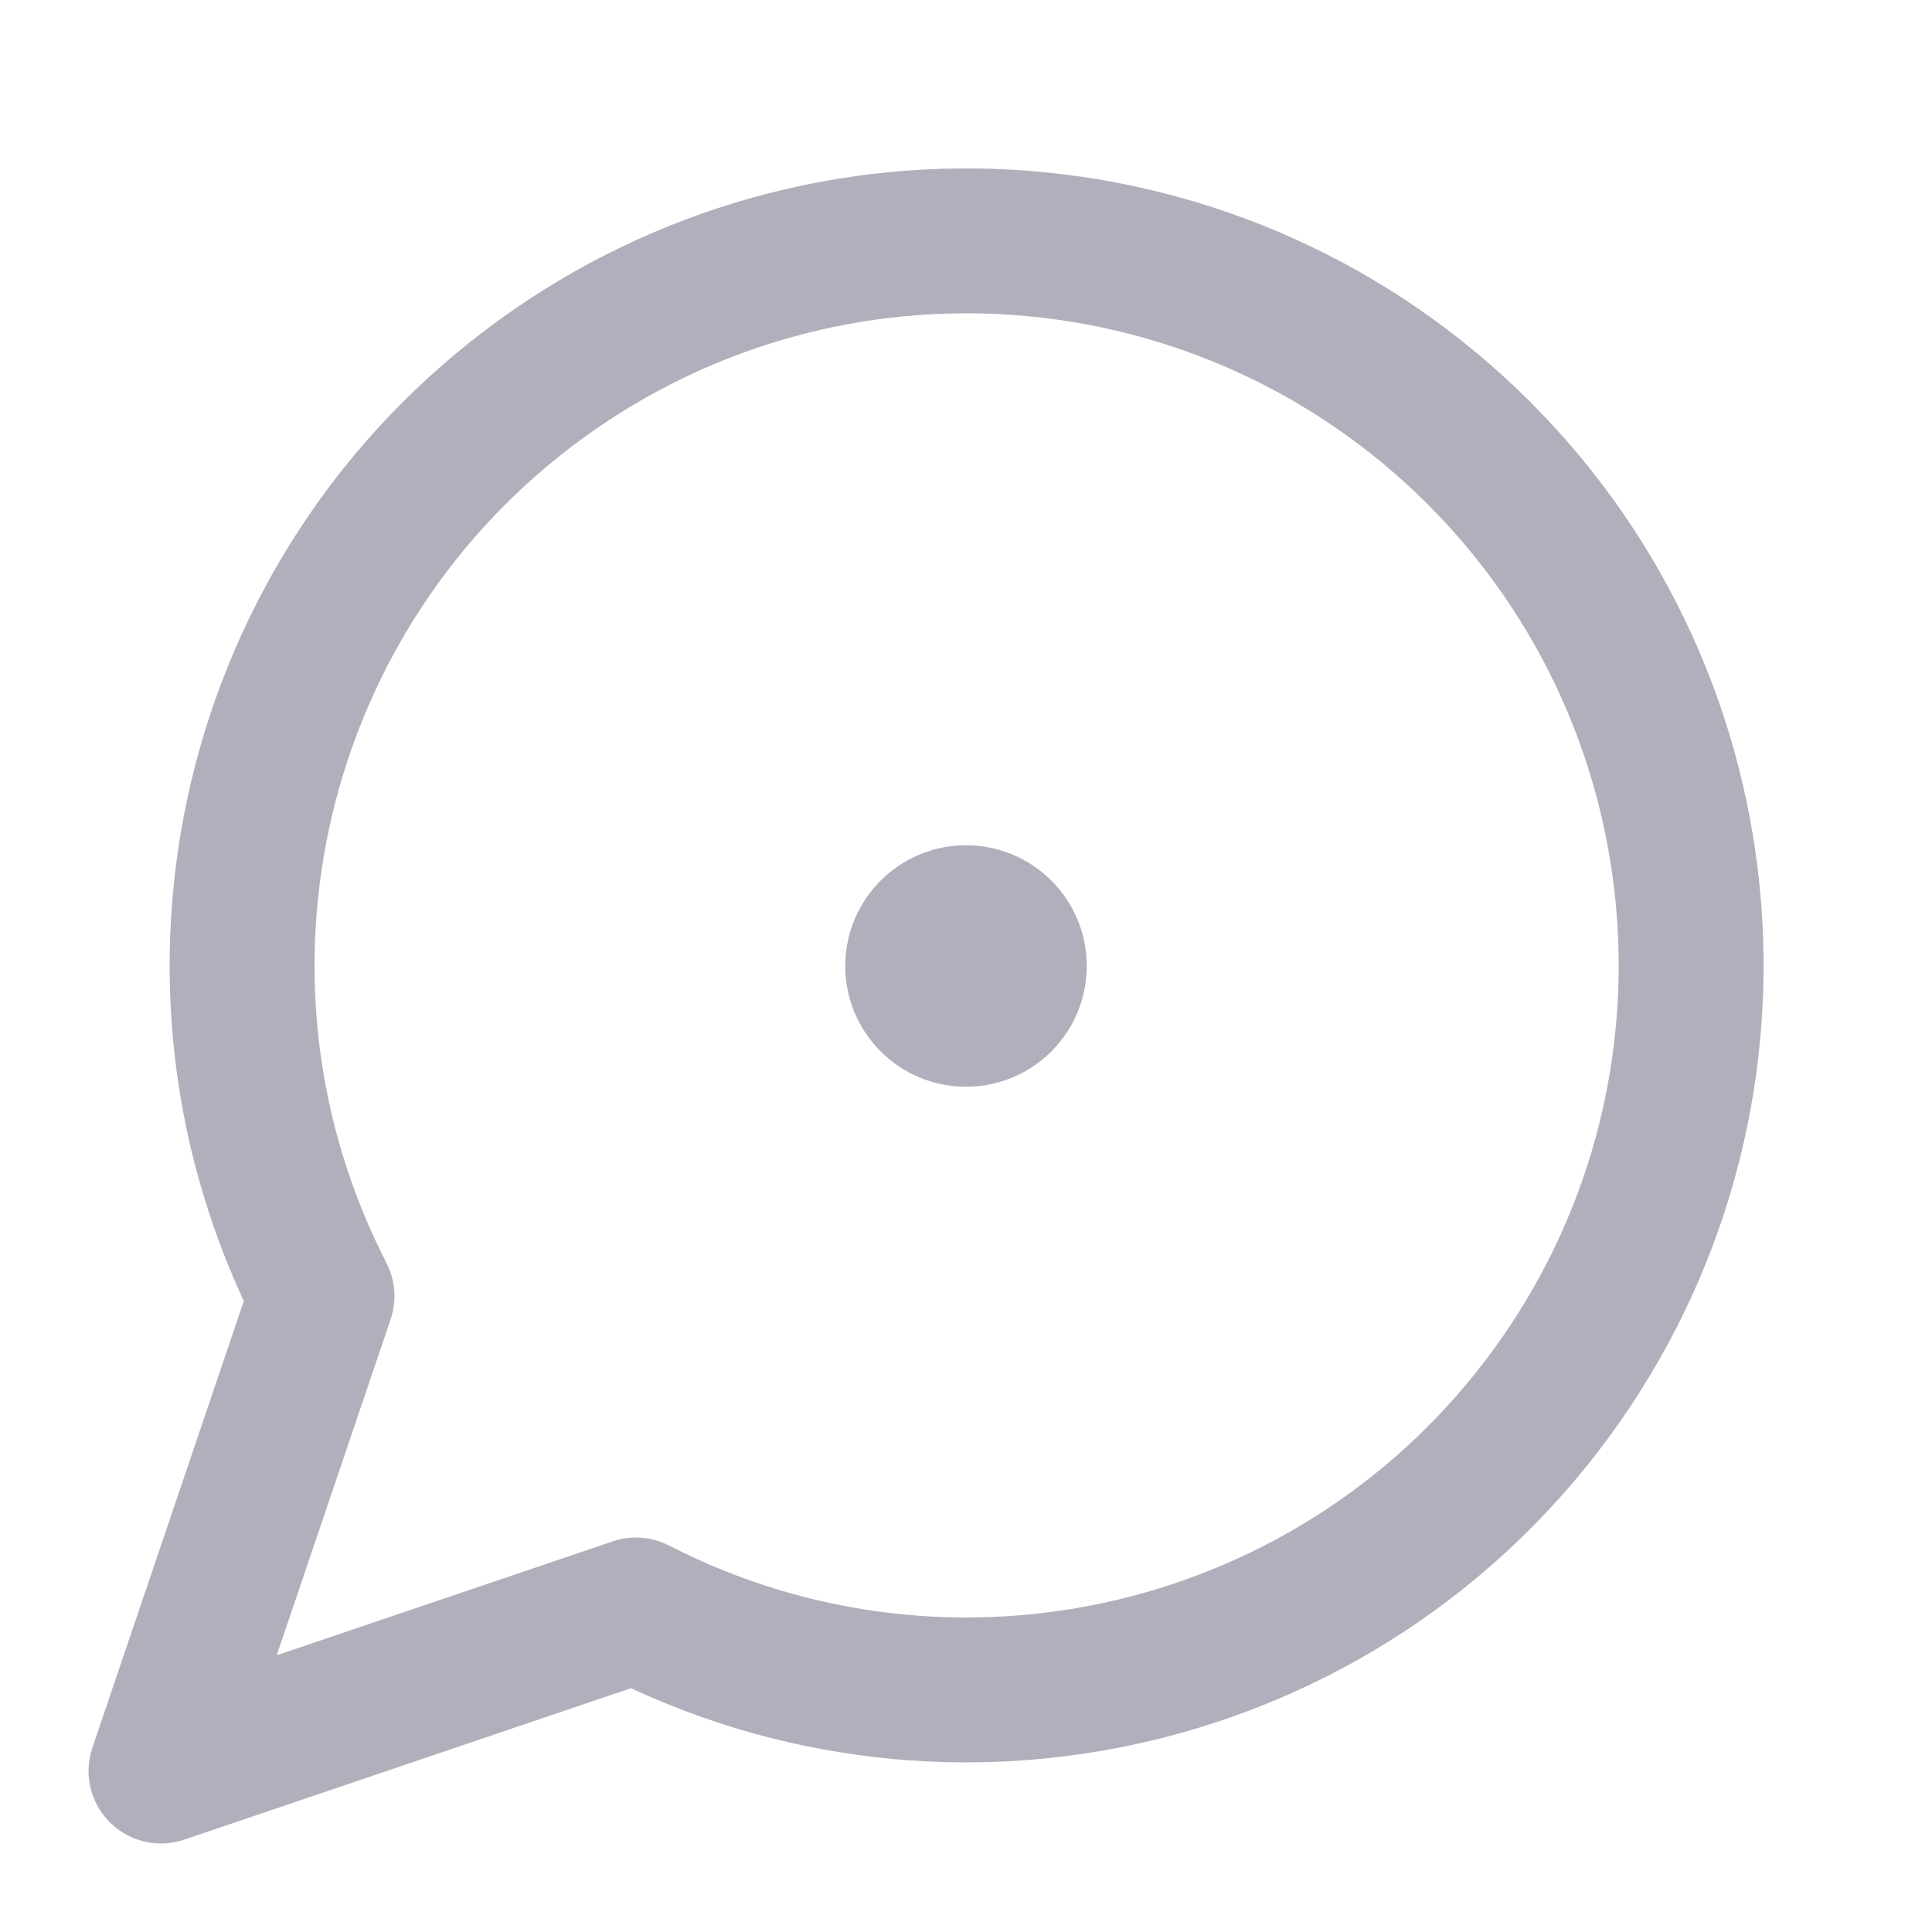
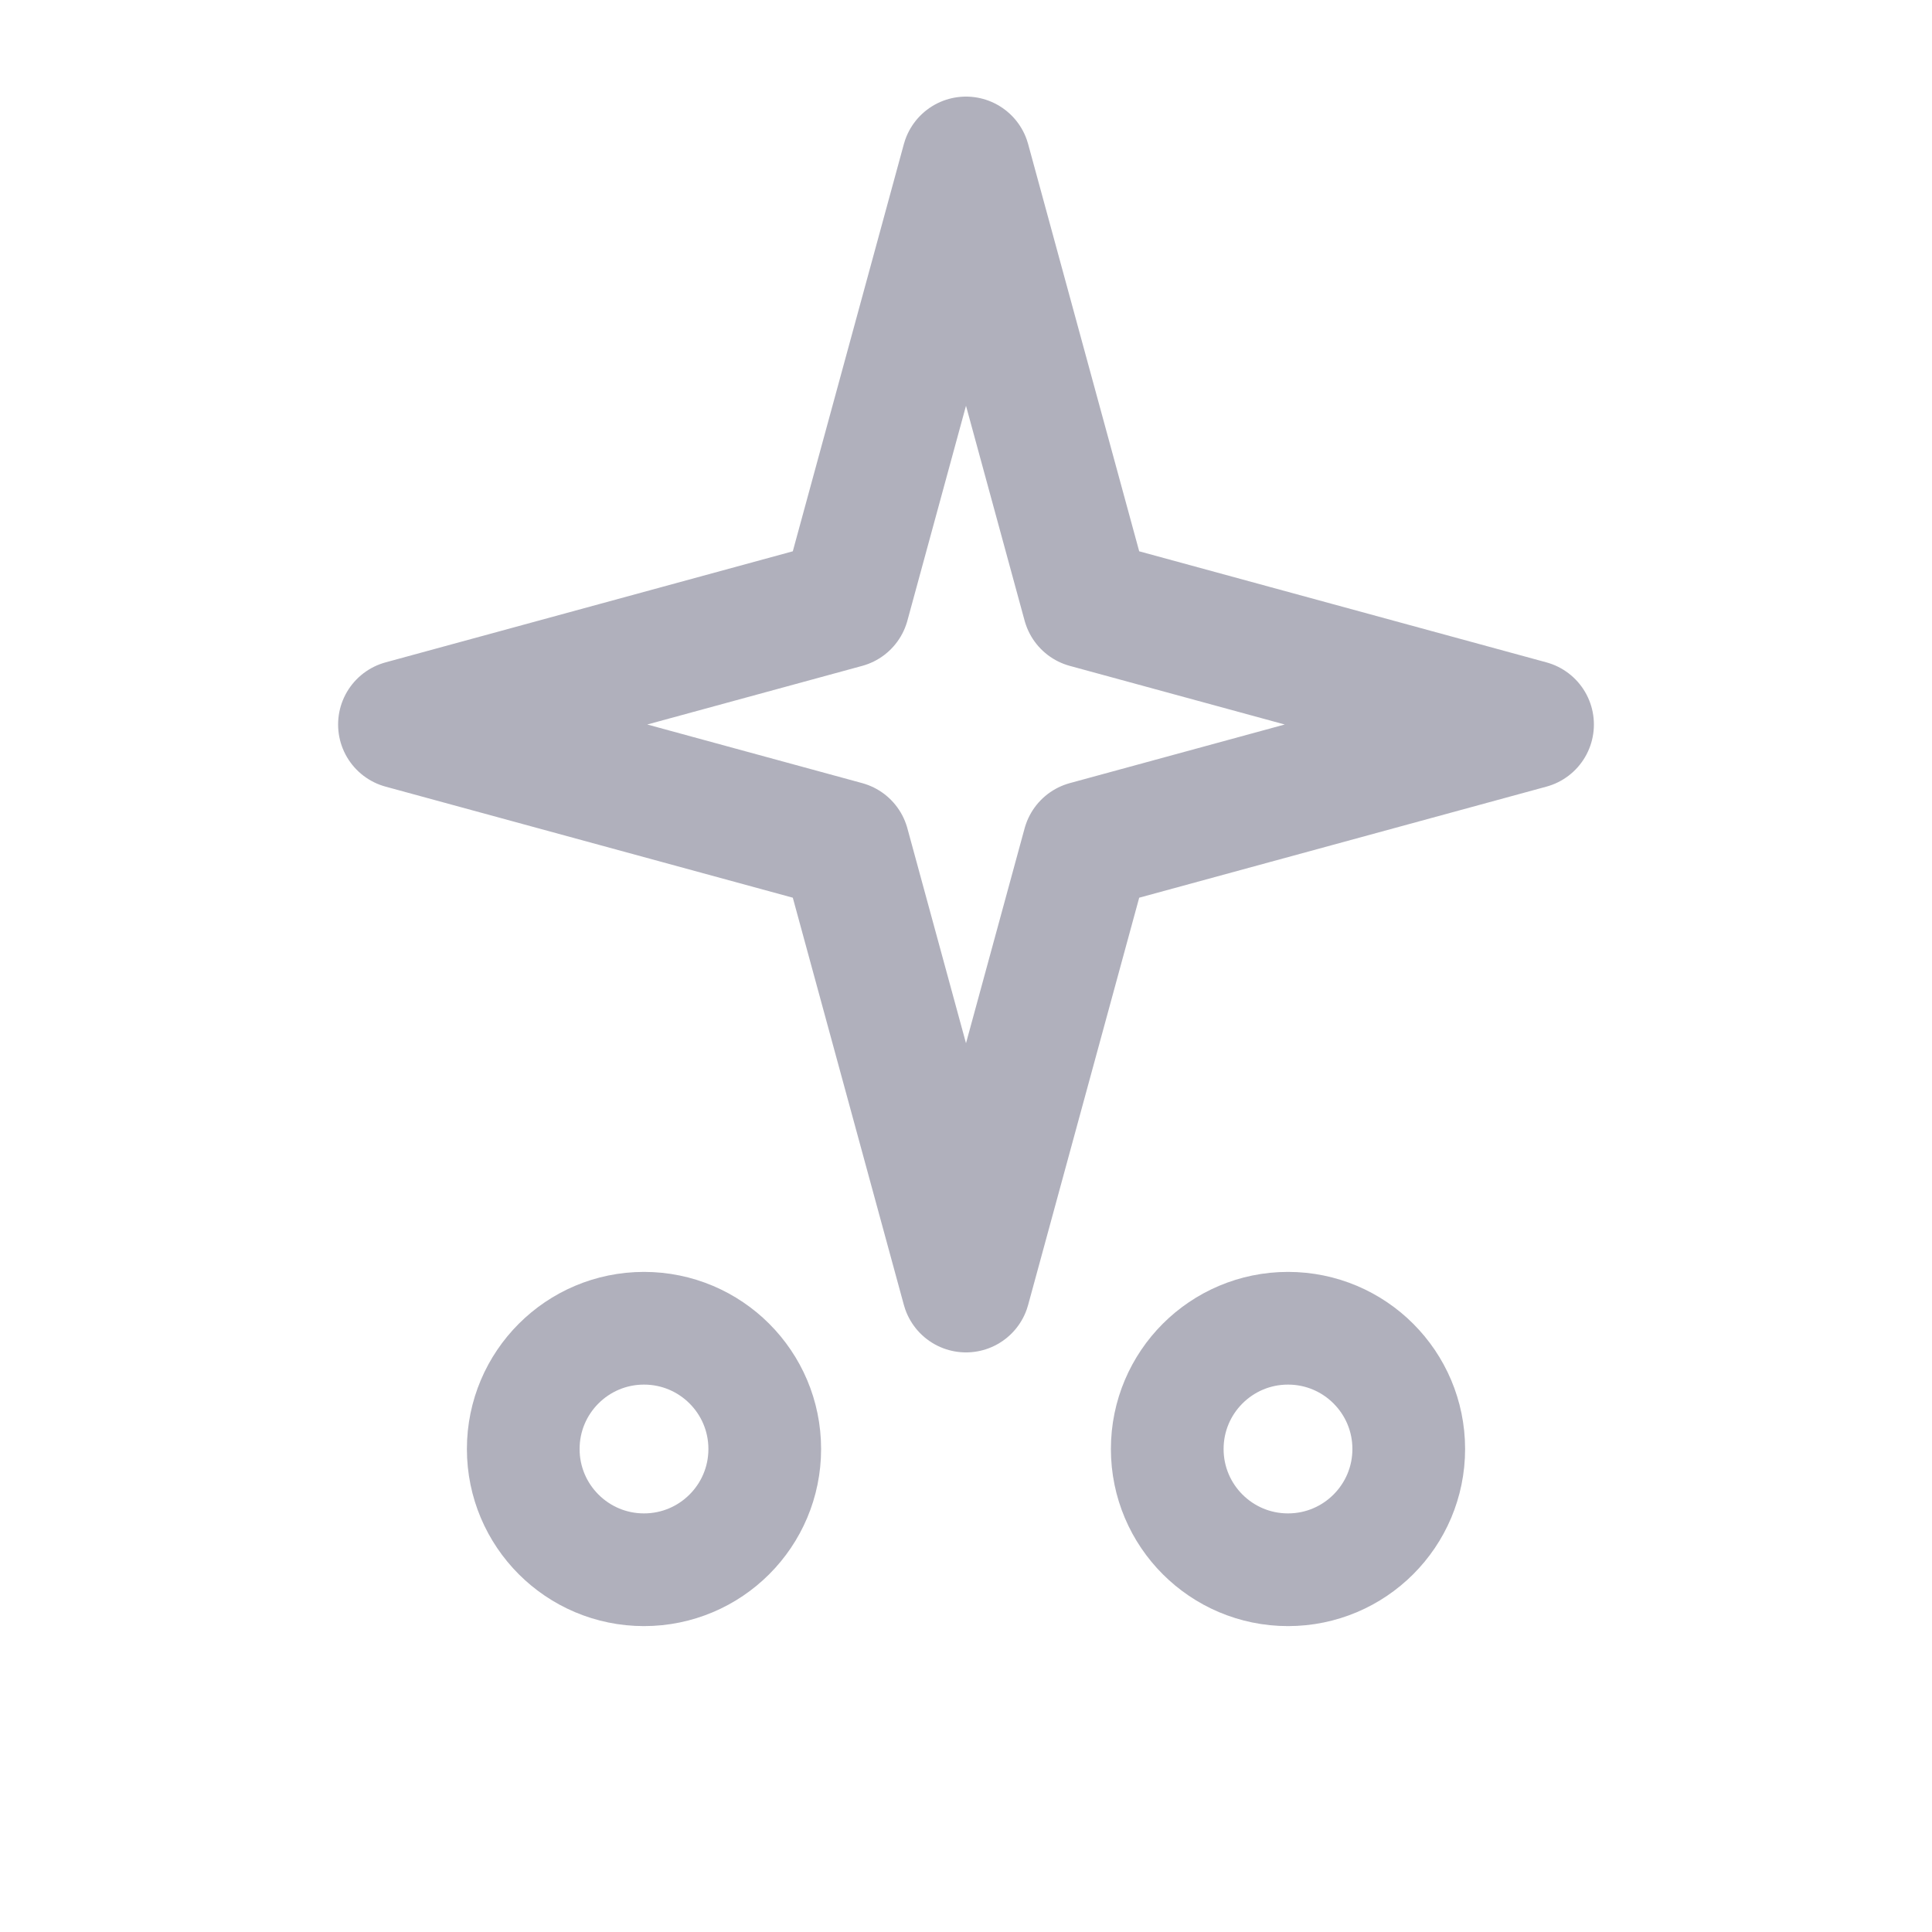
- <svg xmlns="http://www.w3.org/2000/svg" width="44" height="44" viewBox="0 0 24 24" fill="none">
-   <path d="M7.9 20A9 9 0 1 0 4 16.1L2 22Z" stroke="#B0B0BC" stroke-width="1.8" stroke-linecap="round" stroke-linejoin="round" fill="none" />
-   <circle cx="12" cy="12" r="1.5" fill="#B0B0BC" />
+ <svg xmlns="http://www.w3.org/2000/svg" width="48" height="48" viewBox="0 0 24 24" fill="none">
+   <path d="M12 2l1.5 5.5L19 9l-5.5 1.5L12 16l-1.5-5.5L5 9l5.5-1.5Z" stroke="#B0B0BC" stroke-width="1.6" stroke-linejoin="round" fill="none" />
+   <circle cx="8" cy="18" r="1.5" stroke="#B0B0BC" stroke-width="1.4" fill="none" />
+   <circle cx="16" cy="18" r="1.5" stroke="#B0B0BC" stroke-width="1.4" fill="none" />
</svg>
